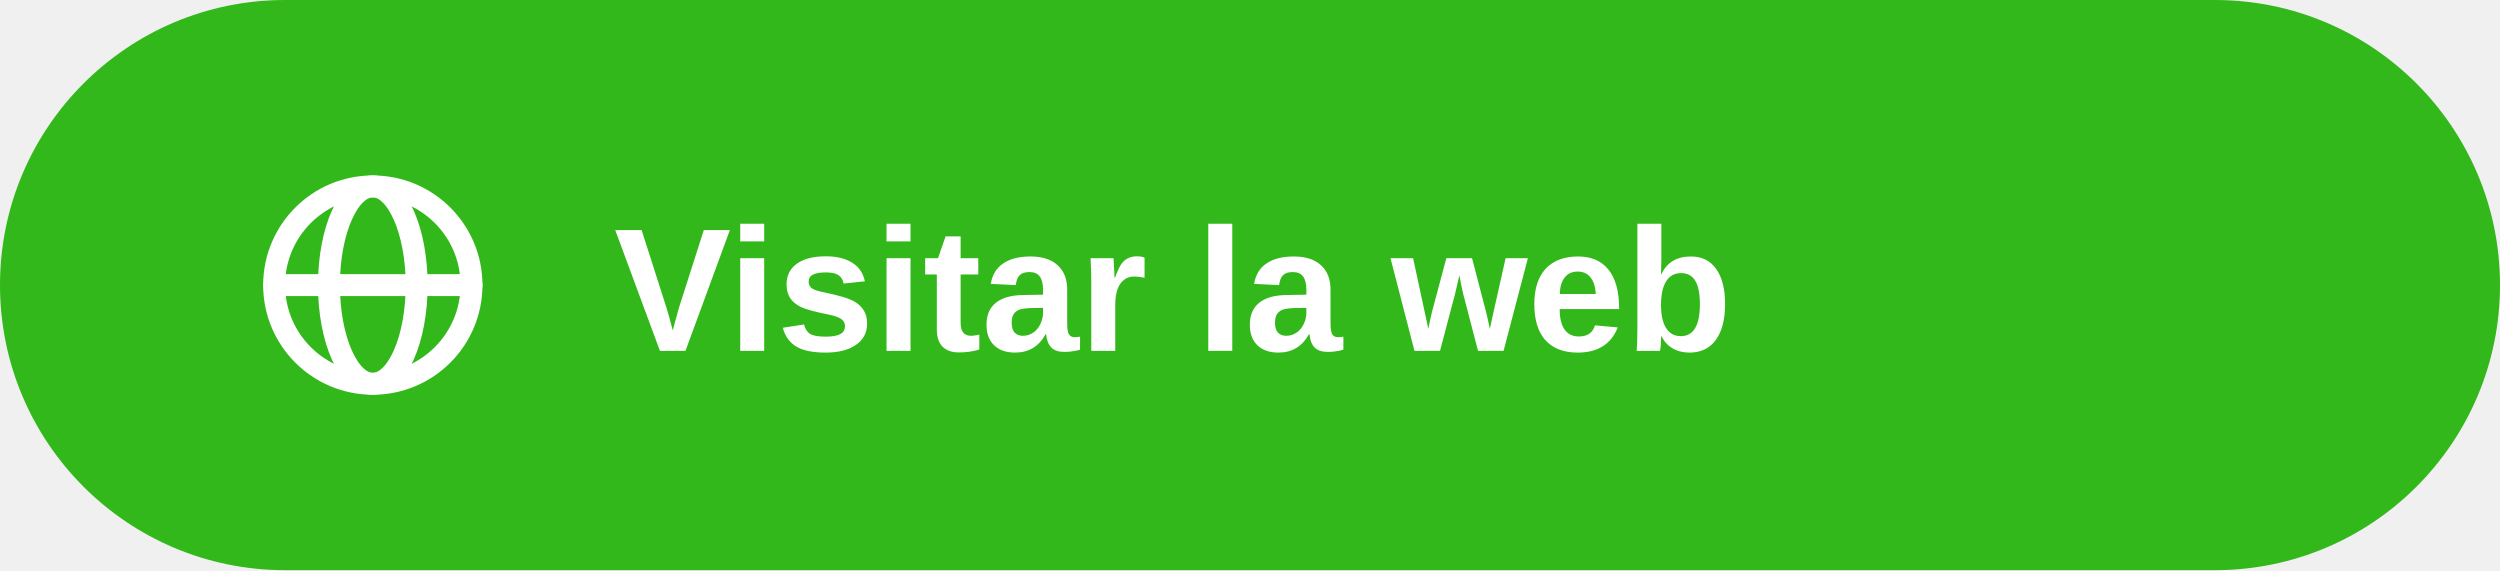
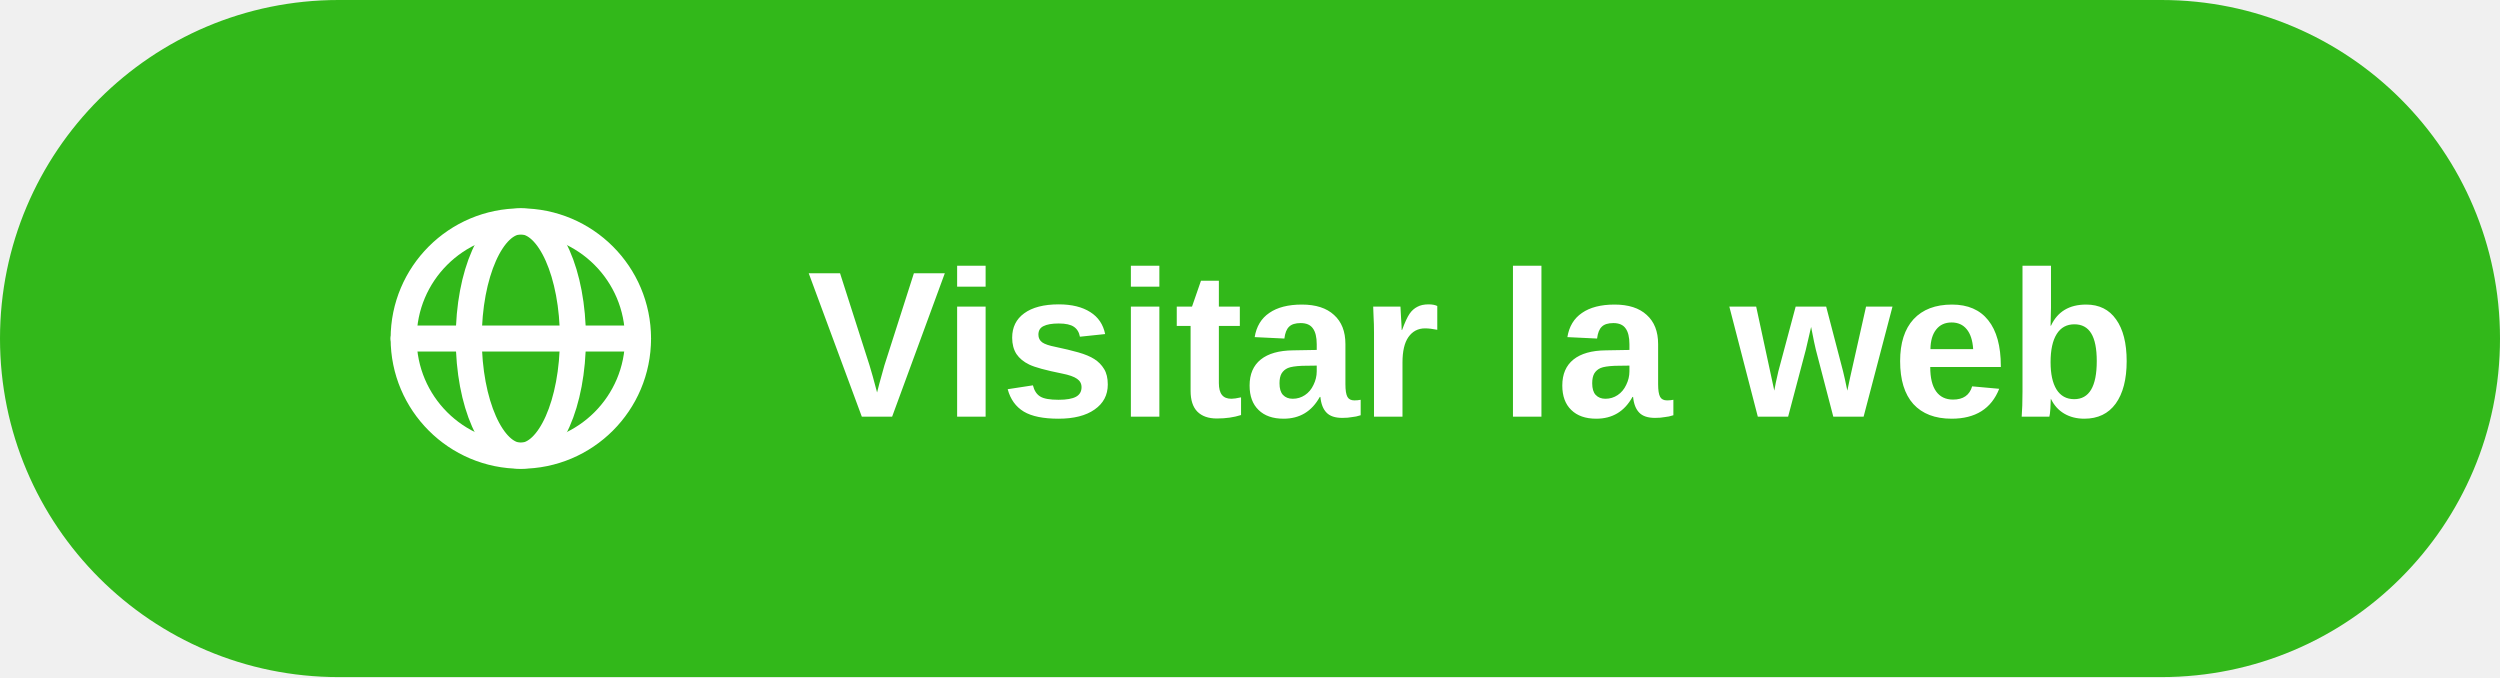
- <svg xmlns="http://www.w3.org/2000/svg" width="228" height="52" viewBox="0 0 228 52" role="img" aria-label="Visitar la web">
-   <rect width="228" height="52" rx="26" fill="#32b81a" />
-   <g transform="translate(22 14)" fill="none" stroke="#fff" stroke-width="2" stroke-linecap="round" stroke-linejoin="round">
+ <svg xmlns="http://www.w3.org/2000/svg" width="192" height="52" viewBox="0 0 192 52" role="img" aria-label="Visitar la web">
+   <rect width="192" height="52" rx="26" fill="#32b81a" />
+   <g transform="translate(28 14)" fill="none" stroke="#fff" stroke-width="2" stroke-linecap="round" stroke-linejoin="round">
    <circle cx="12" cy="12" r="9" />
    <ellipse cx="12" cy="12" rx="4" ry="9" />
    <path d="M3 12h18" />
  </g>
-   <text x="56" y="32" font-family="'Segoe UI', system-ui, -apple-system, Arial, sans-serif" font-size="16" font-weight="700" fill="#fff">Visitar la web</text>
+   <text x="62" y="32" textLength="102" lengthAdjust="spacingAndGlyphs" font-family="'Segoe UI', system-ui, -apple-system, Arial, sans-serif" font-size="16" font-weight="700" fill="#fff">Visitar la web</text>
</svg>
